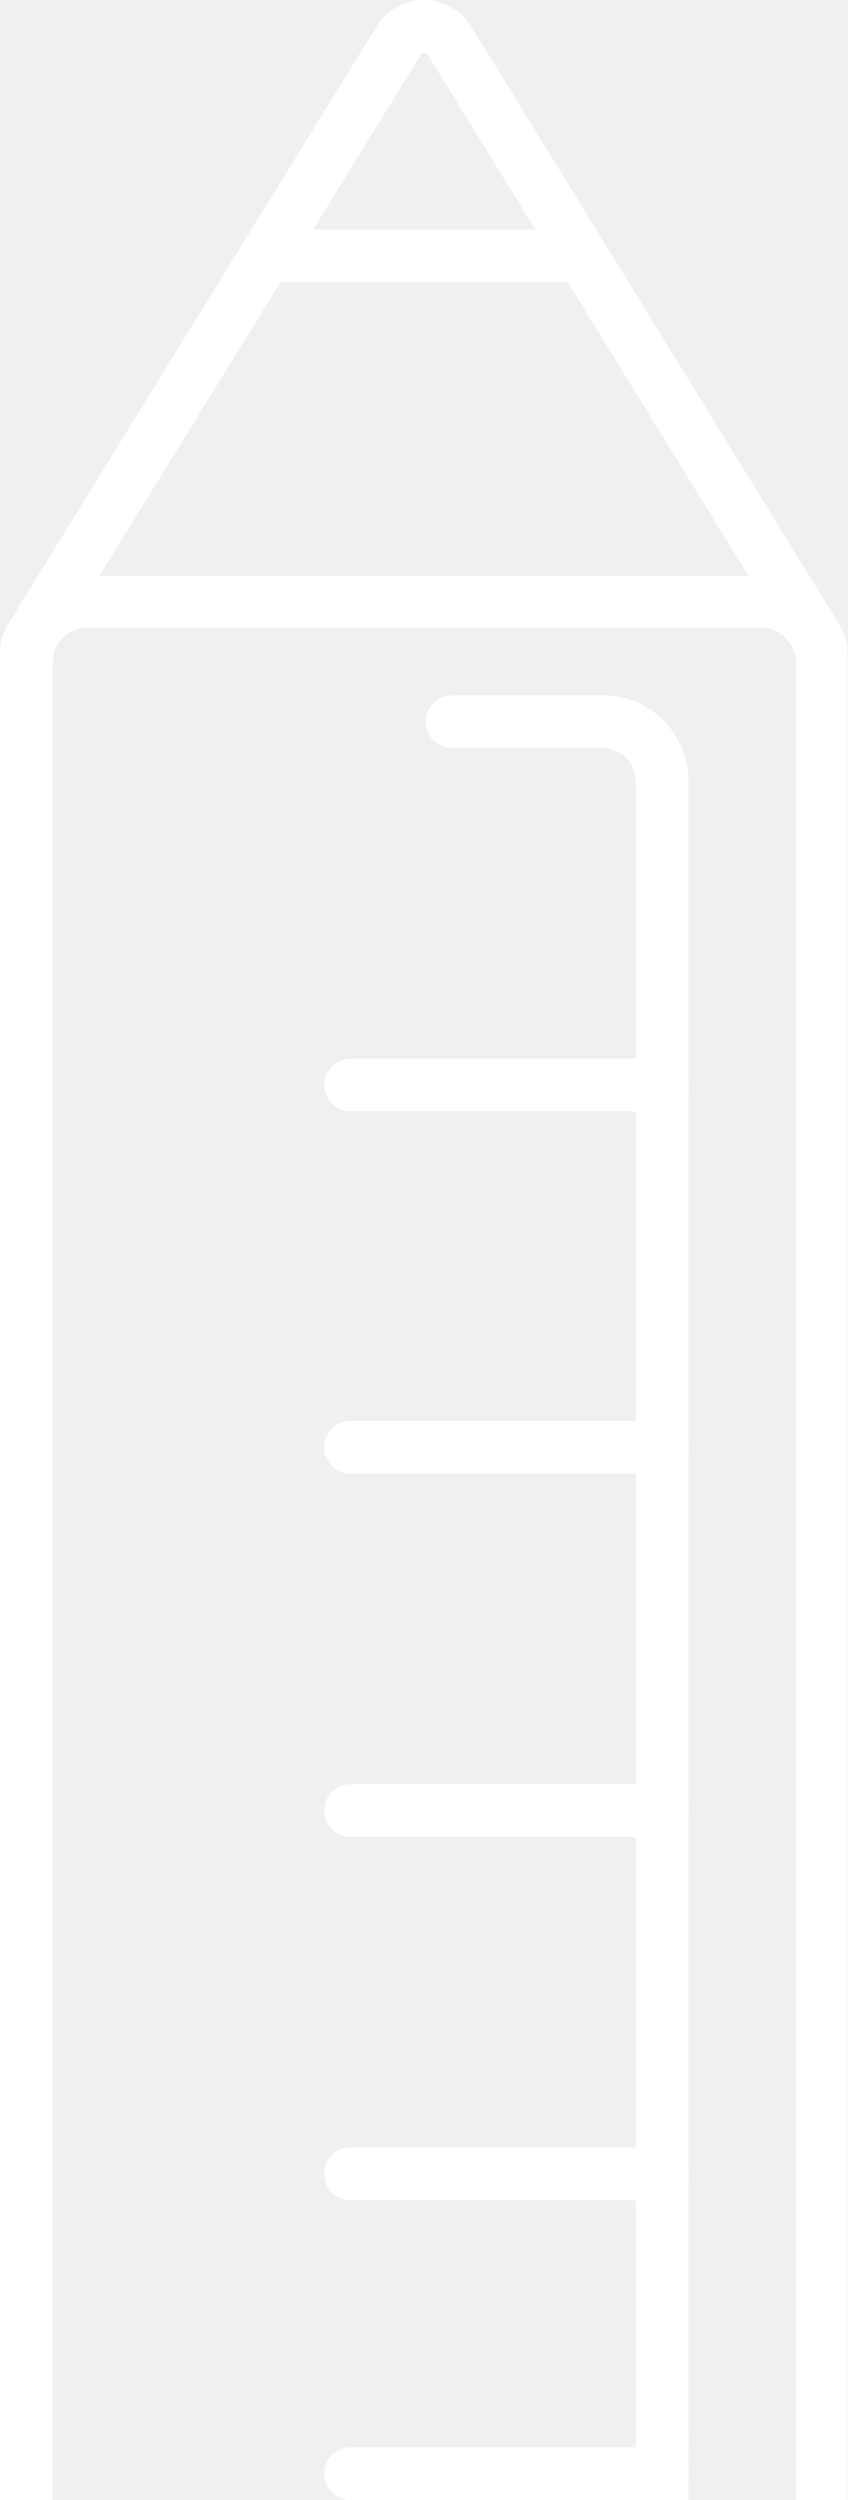
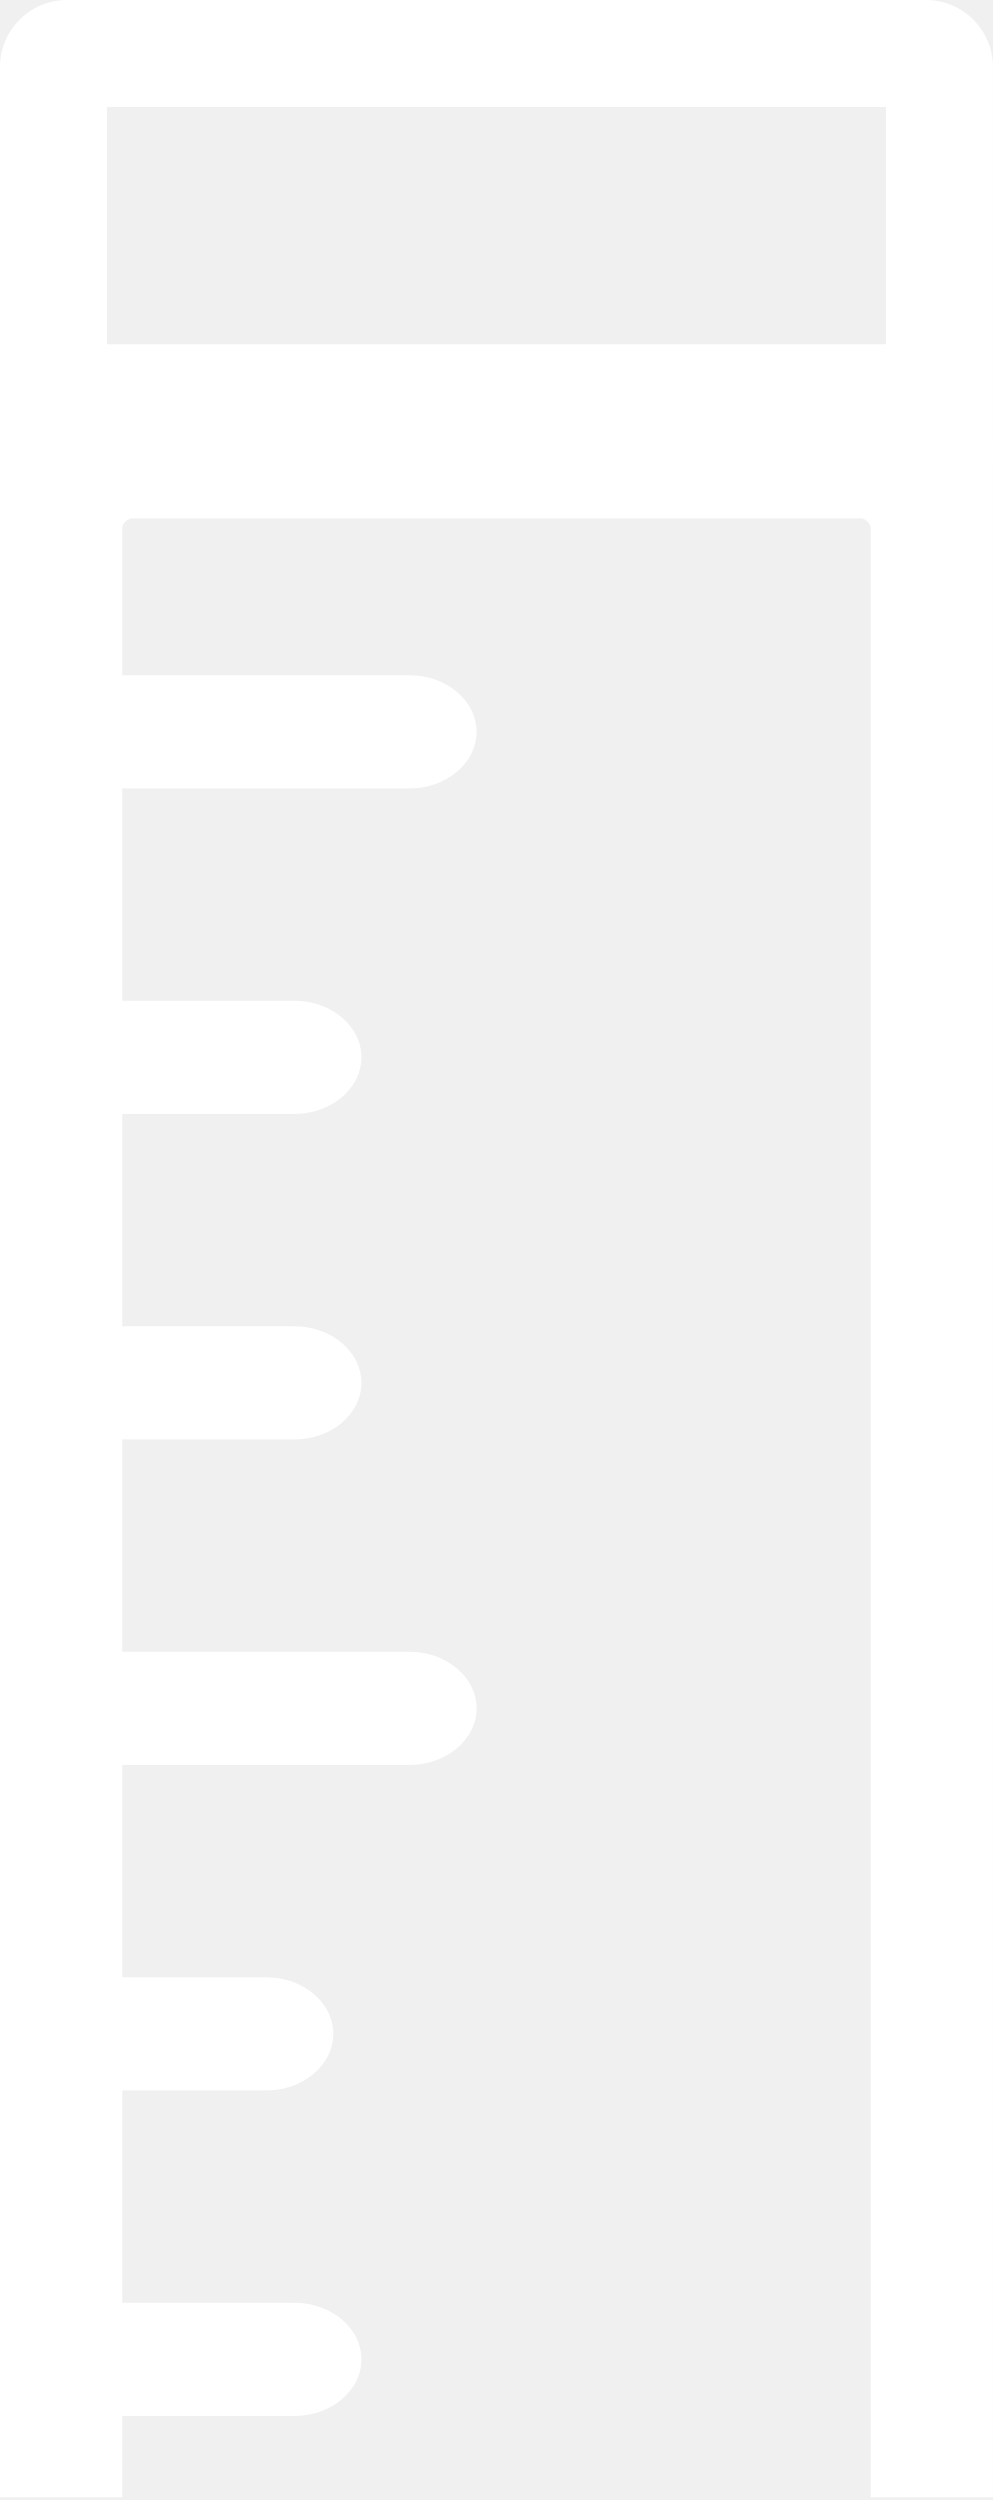
- <svg xmlns="http://www.w3.org/2000/svg" version="1.1" id="Layer_4" x="0px" y="0px" viewBox="0 0 86.8 256" style="enable-background:new 0 0 86.8 256;" xml:space="preserve">
+ <svg xmlns="http://www.w3.org/2000/svg" version="1.1" id="Layer_1" x="0px" y="0px" width="74.226px" height="186.885px" viewBox="0 0 74.226 186.885" enable-background="new 0 0 74.226 186.885" xml:space="preserve">
+   <g>
+     <g opacity="0">
+       <path fill="#FFFFFF" d="M74.226,33.75c0,2.75-2.25,5-5,5H5c-2.75,0-5-2.25-5-5V5c0-2.75,2.25-5,5-5h64.226c2.75,0,5,2.25,5,5    V33.75z" />
+     </g>
+     <path fill="#FFFFFF" d="M4.875,25.736C1.999,27.161,0,30.225,0,33.779V186.68h9.139V39.424c0-0.296,0.508-0.837,1.337-0.837H63.75   c0.83,0,1.337,0.541,1.337,0.837V186.68h9.139V33.779c0-3.554-1.999-6.618-4.875-8.043H4.875z" />
+     <g>
+       <path fill="#FFFFFF" d="M35.624,54.708c0,2.326-2.25,4.229-5,4.229H8.886c-2.75,0-5-1.903-5-4.229s2.25-4.229,5-4.229h21.738    C33.374,50.479,35.624,52.382,35.624,54.708z" />
+     </g>
+     <g>
+       <path fill="#FFFFFF" d="M27.017,79.041c0,2.326-2.25,4.229-5,4.229H8.886c-2.75,0-5-1.903-5-4.229s2.25-4.229,5-4.229h13.131    C24.767,74.812,27.017,76.715,27.017,79.041z" />
+     </g>
+     <g>
+       <path fill="#FFFFFF" d="M27.017,103.374c0,2.326-2.25,4.229-5,4.229H8.886c-2.75,0-5-1.903-5-4.229c0-2.326,2.25-4.229,5-4.229    h13.131C24.767,99.145,27.017,101.048,27.017,103.374z" />
+     </g>
+     <g>
+       <path fill="#FFFFFF" d="M35.624,127.707c0,2.326-2.25,4.229-5,4.229H8.886c-2.75,0-5-1.903-5-4.229c0-2.326,2.25-4.229,5-4.229    h21.738C33.374,123.478,35.624,125.381,35.624,127.707z" />
+     </g>
+     <g>
+       <path fill="#FFFFFF" d="M24.914,152.039c0,2.326-2.25,4.229-5,4.229H8.886c-2.75,0-5-1.903-5-4.229s2.25-4.229,5-4.229h11.028    C22.664,147.81,24.914,149.714,24.914,152.039z" />
+     </g>
+     <g>
+       <path fill="#FFFFFF" d="M27.017,176.372c0,2.326-2.25,4.229-5,4.229H8.886c-2.75,0-5-1.903-5-4.229s2.25-4.229,5-4.229h13.131    C24.767,172.143,27.017,174.046,27.017,176.372z" />
+     </g>
+   </g>
  <g>
    <g>
-       <path style="fill:#FFFFFF;" d="M86.8,256h-5.3V67.8c0-1.9-1.5-3.5-3.4-3.5H8.8c-1.9,0-3.4,1.6-3.4,3.5V256H0V67.8    C0,62.9,4,59,8.8,59H78c4.8,0,8.8,4,8.8,8.9V256z" />
-       <g>
-         <rect x="65.2" y="249.7" style="fill:#FFFFFF;" width="5.3" height="6.3" />
-         <path style="fill:#FFFFFF;" d="M67.8,253c-1.5,0-2.7-1.2-2.7-2.7V80c0-1.9-1.5-3.4-3.4-3.4H46.3c-1.5,0-2.7-1.2-2.7-2.7     c0-1.5,1.2-2.7,2.7-2.7h15.5c4.8,0,8.7,4,8.7,8.8v170.3C70.5,251.8,69.3,253,67.8,253z" />
-         <path style="fill:#FFFFFF;" d="M67.8,113.8H35.9c-1.5,0-2.7-1.2-2.7-2.7c0-1.5,1.2-2.7,2.7-2.7h31.9c1.5,0,2.7,1.2,2.7,2.7     C70.5,112.6,69.3,113.8,67.8,113.8z" />
-         <path style="fill:#FFFFFF;" d="M67.8,150.9H35.9c-1.5,0-2.7-1.2-2.7-2.7c0-1.5,1.2-2.7,2.7-2.7h31.9c1.5,0,2.7,1.2,2.7,2.7     C70.5,149.7,69.3,150.9,67.8,150.9z" />
-         <path style="fill:#FFFFFF;" d="M67.8,188.1H35.9c-1.5,0-2.7-1.2-2.7-2.7s1.2-2.7,2.7-2.7h31.9c1.5,0,2.7,1.2,2.7,2.7     S69.3,188.1,67.8,188.1z" />
-         <path style="fill:#FFFFFF;" d="M67.8,225.3H35.9c-1.5,0-2.7-1.2-2.7-2.7c0-1.5,1.2-2.7,2.7-2.7h31.9c1.5,0,2.7,1.2,2.7,2.7     C70.5,224.1,69.3,225.3,67.8,225.3z" />
-         <path style="fill:#FFFFFF;" d="M67.8,256H35.9c-1.5,0-2.7-1.2-2.7-2.7c0-1.5,1.2-2.7,2.7-2.7h31.9c1.5,0,2.7,1.2,2.7,2.7     C70.5,254.8,69.3,256,67.8,256z" />
-       </g>
-       <path style="fill:#FFFFFF;" d="M86.8,66.9h-5.3c0-0.1,0-0.2-0.1-0.2L43.8,5.6c-0.2-0.3-0.6-0.3-0.7,0L5.4,66.7    c0,0.1-0.1,0.2-0.1,0.2H0c0-1.1,0.3-2.2,0.9-3.1L38.5,2.8C39.6,1,41.4,0,43.4,0s3.8,1,4.9,2.8l37.6,61.1    C86.5,64.8,86.8,65.8,86.8,66.9z" />
-       <rect x="27.9" y="23.5" style="fill:#FFFFFF;" width="31.1" height="5.4" />
+       <path fill="#FFFFFF" d="M66.226,8v22.75H8V8H66.226 M69.226,0H5C2.25,0,0,2.25,0,5v28.75c0,2.75,2.25,5,5,5h64.226    c2.75,0,5-2.25,5-5V5C74.226,2.25,71.976,0,69.226,0L69.226,0z" />
    </g>
  </g>
</svg>
